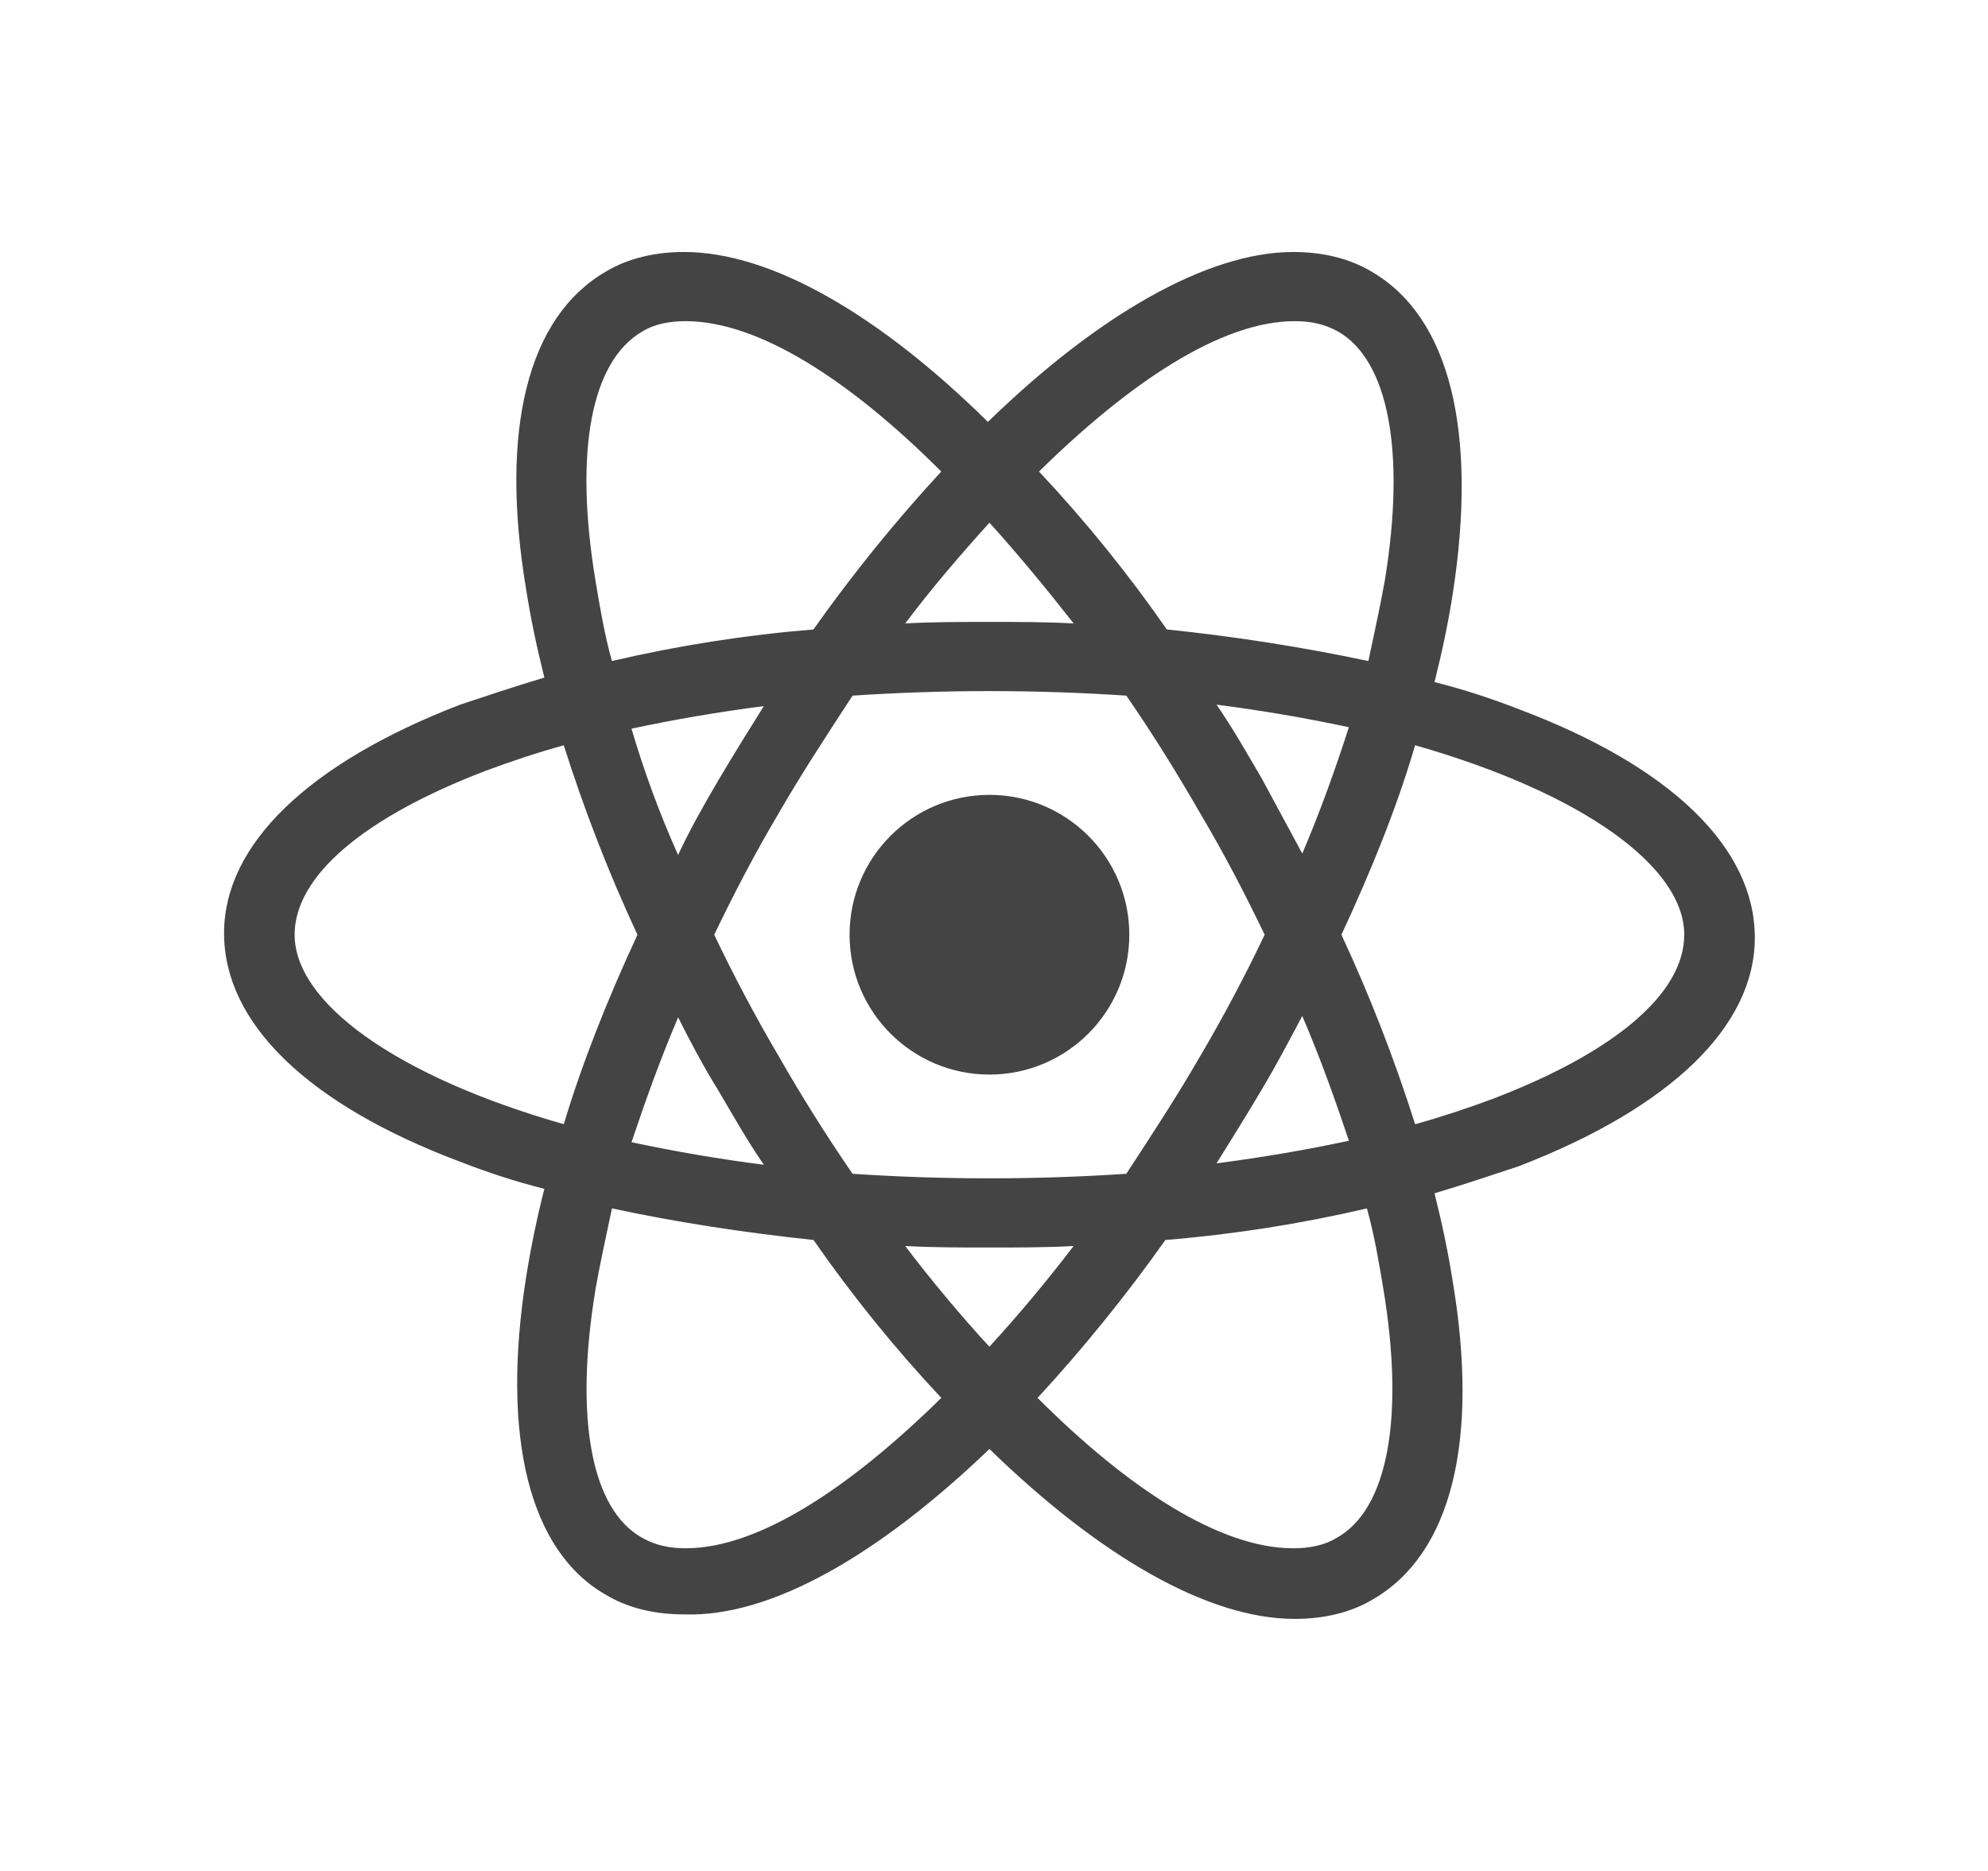
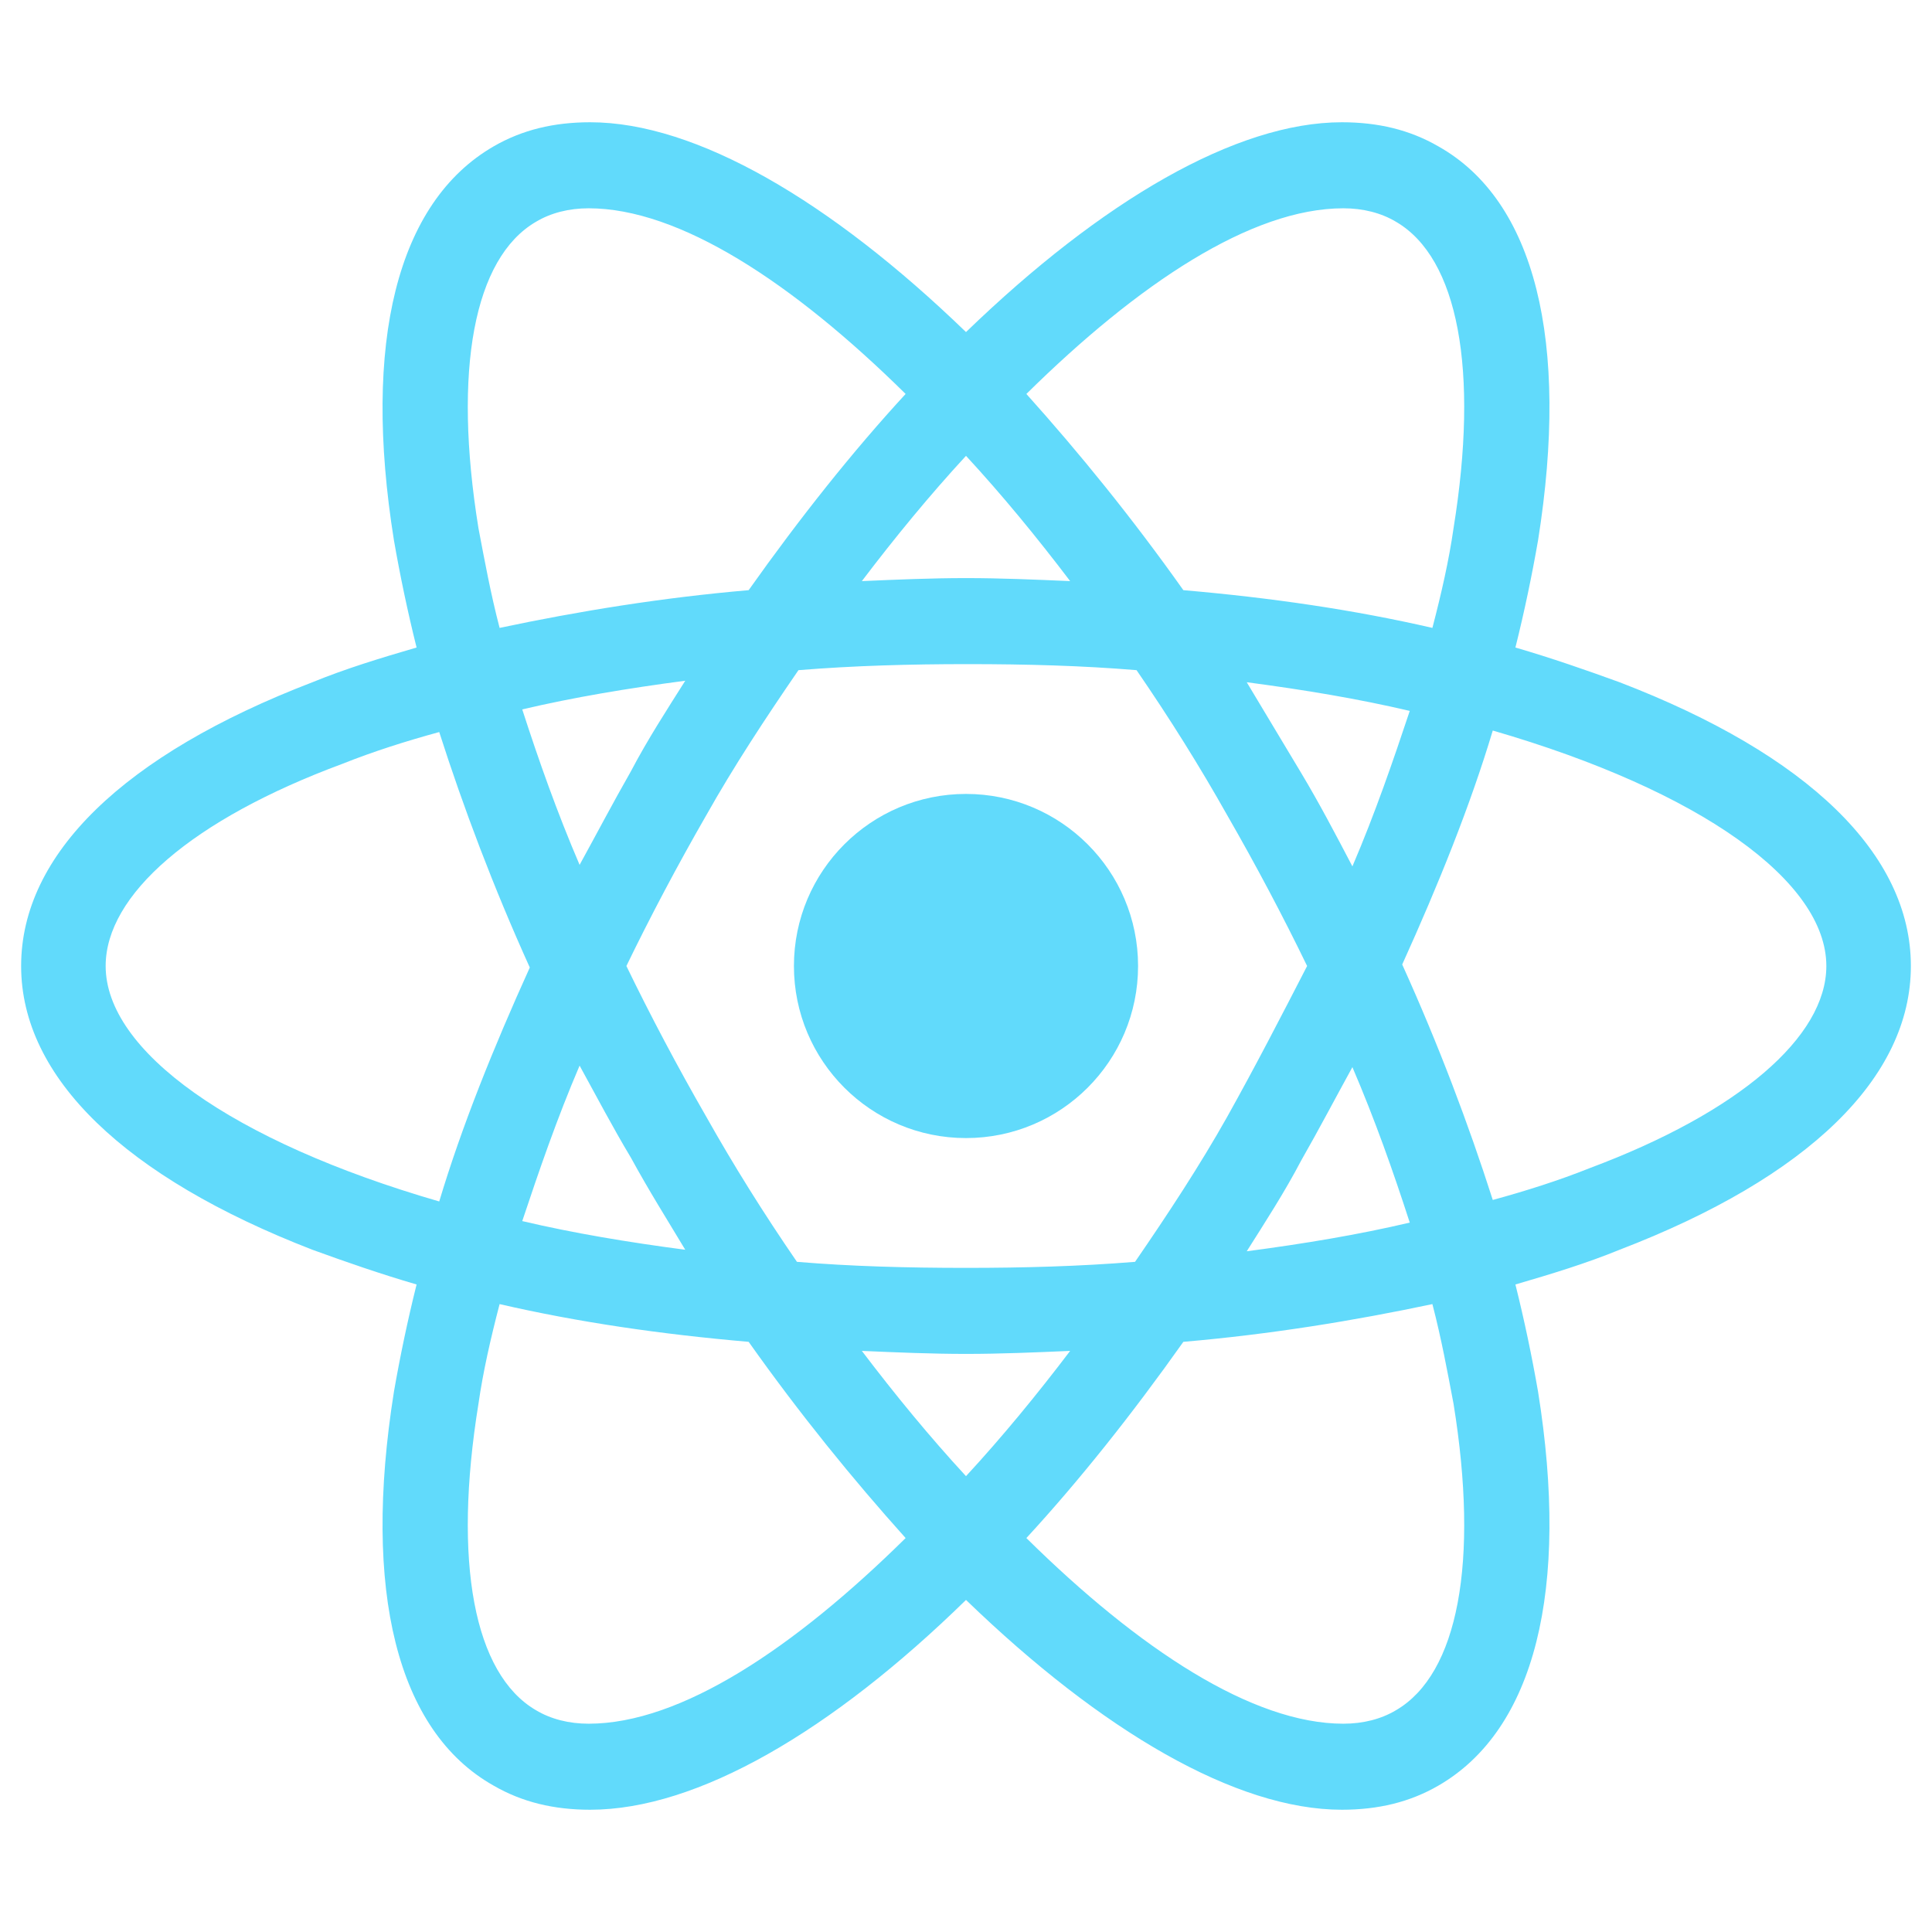
- <svg xmlns="http://www.w3.org/2000/svg" version="1.1" width="34" height="32" viewBox="0 0 34 32">
-   <path fill="#444" d="M19.314 15.987a2.392 2.392 0 1 1-4.784 0 2.392 2.392 0 0 1 4.784 0z" />
-   <path fill="#444" d="M16.922 24.783c1.878 1.826 3.729 2.906 5.221 2.906.489 0 .952-.103 1.337-.334 1.337-.772 1.826-2.701 1.363-5.453-.077-.489-.18-.977-.309-1.492.514-.154.977-.309 1.44-.463 2.598-1.003 4.038-2.392 4.038-3.909 0-1.543-1.44-2.932-4.038-3.909-.463-.18-.926-.334-1.44-.463.129-.514.232-1.003.309-1.492.437-2.803-.051-4.758-1.389-5.53-.386-.231-.849-.334-1.337-.334-1.466 0-3.344 1.08-5.221 2.906-1.852-1.826-3.704-2.906-5.195-2.906-.489 0-.952.103-1.337.334-1.337.772-1.826 2.701-1.363 5.453.077.489.18.977.309 1.492-.514.154-.977.309-1.44.463-2.598 1.003-4.038 2.392-4.038 3.909 0 1.543 1.44 2.932 4.038 3.909.463.18.926.334 1.44.463a16.882 16.882 0 0 0-.309 1.492c-.437 2.752.051 4.707 1.363 5.453.386.232.849.334 1.337.334 1.492.051 3.344-1.029 5.221-2.829zm-1.441-3.472c.463.026.952.026 1.44.026s.977 0 1.44-.026a24.523 24.523 0 0 1-1.44 1.723 24.252 24.252 0 0 1-1.44-1.723zm-3.189-2.649c.257.437.489.849.772 1.26a27.786 27.786 0 0 1-2.263-.386c.232-.694.489-1.415.797-2.135.206.411.437.849.694 1.26zM10.8 12.463c.72-.154 1.466-.283 2.263-.386-.257.412-.514.823-.772 1.26s-.489.849-.694 1.286a17.109 17.109 0 0 1-.797-2.161zm1.415 3.524c.334-.694.694-1.389 1.106-2.083.386-.669.823-1.337 1.26-2.006a35.293 35.293 0 0 1 4.682 0c.463.669.874 1.337 1.26 2.006.412.694.772 1.389 1.106 2.083a26.922 26.922 0 0 1-1.106 2.083c-.386.669-.823 1.337-1.26 2.006a35.293 35.293 0 0 1-4.682 0 28.695 28.695 0 0 1-1.26-2.006 27.106 27.106 0 0 1-1.106-2.083zm10.057-1.389l-.694-1.286c-.257-.437-.489-.849-.772-1.26.797.103 1.543.232 2.263.386-.231.72-.489 1.44-.797 2.161zm0 2.778c.309.72.566 1.44.797 2.135-.72.154-1.466.283-2.263.386.257-.412.514-.823.772-1.26.232-.386.463-.823.694-1.26zm.591 8.925c-.206.129-.463.18-.746.18-1.26 0-2.829-1.029-4.372-2.572a26.868 26.868 0 0 0 2.186-2.701 23.619 23.619 0 0 0 3.447-.54c.129.463.206.926.283 1.389.36 2.186.077 3.755-.797 4.244zm1.338-13.555c2.881.823 4.604 2.083 4.604 3.241 0 1.003-1.183 2.006-3.266 2.804-.412.154-.874.309-1.337.437a27.01 27.01 0 0 0-1.26-3.241c.514-1.106.952-2.186 1.26-3.241zm-2.058-7.253c.283 0 .514.051.746.18.849.489 1.157 2.032.797 4.244-.077.437-.18.9-.283 1.389a33.072 33.072 0 0 0-3.447-.54 23.774 23.774 0 0 0-2.186-2.701c1.543-1.518 3.112-2.572 4.372-2.572zm-3.781 5.17c-.463-.026-.952-.026-1.44-.026s-.977 0-1.44.026c.463-.617.952-1.183 1.44-1.723.489.54.977 1.132 1.44 1.723zm-7.382-4.99c.206-.129.463-.18.746-.18 1.26 0 2.829 1.029 4.372 2.572a26.756 26.756 0 0 0-2.186 2.701 23.619 23.619 0 0 0-3.447.54c-.129-.463-.206-.926-.283-1.389-.36-2.186-.077-3.729.797-4.244zM9.643 19.228c-2.881-.823-4.604-2.083-4.604-3.241 0-1.003 1.183-2.006 3.266-2.803.412-.154.874-.309 1.337-.437a27.01 27.01 0 0 0 1.26 3.241c-.514 1.106-.952 2.212-1.26 3.241zm.54 2.829c.077-.437.18-.9.283-1.389 1.08.232 2.238.412 3.447.54a23.774 23.774 0 0 0 2.186 2.701c-1.543 1.517-3.112 2.572-4.372 2.572-.283 0-.514-.051-.746-.18-.875-.489-1.157-2.058-.797-4.244z" />
+ <svg xmlns="http://www.w3.org/2000/svg" viewBox="0 0 128 128">
+   <g fill="#61DAFB">
+     <circle cx="64" cy="64" r="11.4" />
+     <path d="M107.3 45.2c-2.2-.8-4.5-1.6-6.9-2.3.6-2.4 1.1-4.8 1.5-7.1 2.1-13.2-.2-22.5-6.6-26.1-1.9-1.1-4-1.6-6.4-1.6-7 0-15.9 5.2-24.9 13.9-9-8.7-17.9-13.9-24.9-13.9-2.4 0-4.5.5-6.4 1.6-6.4 3.7-8.7 13-6.6 26.1.4 2.3.9 4.7 1.5 7.1-2.4.7-4.7 1.4-6.9 2.3C8.2 50 1.4 56.6 1.4 64s6.9 14 19.3 18.8c2.2.8 4.5 1.6 6.9 2.3-.6 2.4-1.1 4.8-1.5 7.1-2.1 13.2.2 22.5 6.6 26.1 1.9 1.1 4 1.6 6.4 1.6 7.1 0 16-5.2 24.9-13.9 9 8.7 17.9 13.9 24.9 13.9 2.4 0 4.5-.5 6.4-1.6 6.4-3.7 8.7-13 6.6-26.1-.4-2.3-.9-4.7-1.5-7.1 2.4-.7 4.7-1.4 6.9-2.3 12.5-4.8 19.3-11.4 19.3-18.8s-6.8-14-19.3-18.8zM92.5 14.7c4.1 2.4 5.5 9.8 3.8 20.3-.3 2.1-.8 4.3-1.4 6.6-5.2-1.2-10.7-2-16.5-2.5-3.4-4.8-6.9-9.1-10.4-13 7.4-7.3 14.9-12.3 21-12.3 1.3 0 2.5.3 3.5.9zM81.3 74c-1.8 3.2-3.9 6.4-6.1 9.6-3.7.3-7.4.4-11.2.4-3.9 0-7.6-.1-11.2-.4-2.2-3.2-4.2-6.4-6-9.6-1.9-3.3-3.7-6.7-5.3-10 1.6-3.3 3.4-6.7 5.3-10 1.8-3.2 3.9-6.4 6.1-9.6 3.7-.3 7.4-.4 11.2-.4 3.9 0 7.6.1 11.2.4 2.2 3.2 4.2 6.4 6 9.6 1.9 3.3 3.7 6.7 5.3 10-1.7 3.3-3.4 6.6-5.3 10zm8.3-3.3c1.5 3.5 2.7 6.9 3.8 10.3-3.4.8-7 1.4-10.8 1.9 1.2-1.9 2.5-3.9 3.6-6 1.2-2.1 2.3-4.2 3.4-6.2zM64 97.8c-2.4-2.6-4.7-5.4-6.9-8.3 2.3.1 4.6.2 6.9.2 2.3 0 4.6-.1 6.9-.2-2.2 2.9-4.5 5.7-6.9 8.3zm-18.6-15c-3.8-.5-7.4-1.1-10.8-1.9 1.1-3.3 2.3-6.8 3.8-10.3 1.1 2 2.2 4.1 3.4 6.1 1.2 2.2 2.4 4.1 3.6 6.1zm-7-25.5c-1.5-3.5-2.7-6.9-3.8-10.3 3.4-.8 7-1.4 10.8-1.9-1.2 1.9-2.5 3.9-3.6 6-1.2 2.1-2.3 4.2-3.4 6.2zM64 30.2c2.4 2.6 4.7 5.4 6.9 8.3-2.3-.1-4.6-.2-6.9-.2-2.3 0-4.6.1-6.9.2 2.2-2.9 4.5-5.7 6.9-8.3zm22.2 21l-3.6-6c3.8.5 7.4 1.1 10.8 1.9-1.1 3.3-2.3 6.8-3.8 10.3-1.1-2.1-2.2-4.2-3.4-6.2zM31.7 35c-1.7-10.5-.3-17.9 3.8-20.3 1-.6 2.2-.9 3.5-.9 6 0 13.5 4.9 21 12.3-3.5 3.8-7 8.2-10.4 13-5.8.5-11.3 1.4-16.5 2.5-.6-2.3-1-4.5-1.4-6.6zM7 64c0-4.7 5.7-9.7 15.7-13.4 2-.8 4.2-1.5 6.4-2.1 1.6 5 3.6 10.3 6 15.6-2.4 5.3-4.5 10.5-6 15.5C15.3 75.6 7 69.6 7 64zm28.5 49.3c-4.1-2.4-5.5-9.8-3.8-20.3.3-2.1.8-4.3 1.4-6.6 5.2 1.2 10.7 2 16.5 2.5 3.4 4.8 6.9 9.1 10.4 13-7.4 7.3-14.9 12.3-21 12.3-1.3 0-2.5-.3-3.5-.9zM96.3 93c1.7 10.5.3 17.9-3.8 20.3-1 .6-2.2.9-3.5.9-6 0-13.5-4.9-21-12.3 3.5-3.8 7-8.2 10.4-13 5.8-.5 11.3-1.4 16.5-2.5.6 2.3 1 4.5 1.4 6.6zm9-15.6c-2 .8-4.2 1.5-6.4 2.1-1.6-5-3.6-10.3-6-15.6 2.4-5.3 4.5-10.5 6-15.5 13.8 4 22.1 10 22.1 15.6 0 4.7-5.8 9.7-15.7 13.4z" />
+   </g>
</svg>
